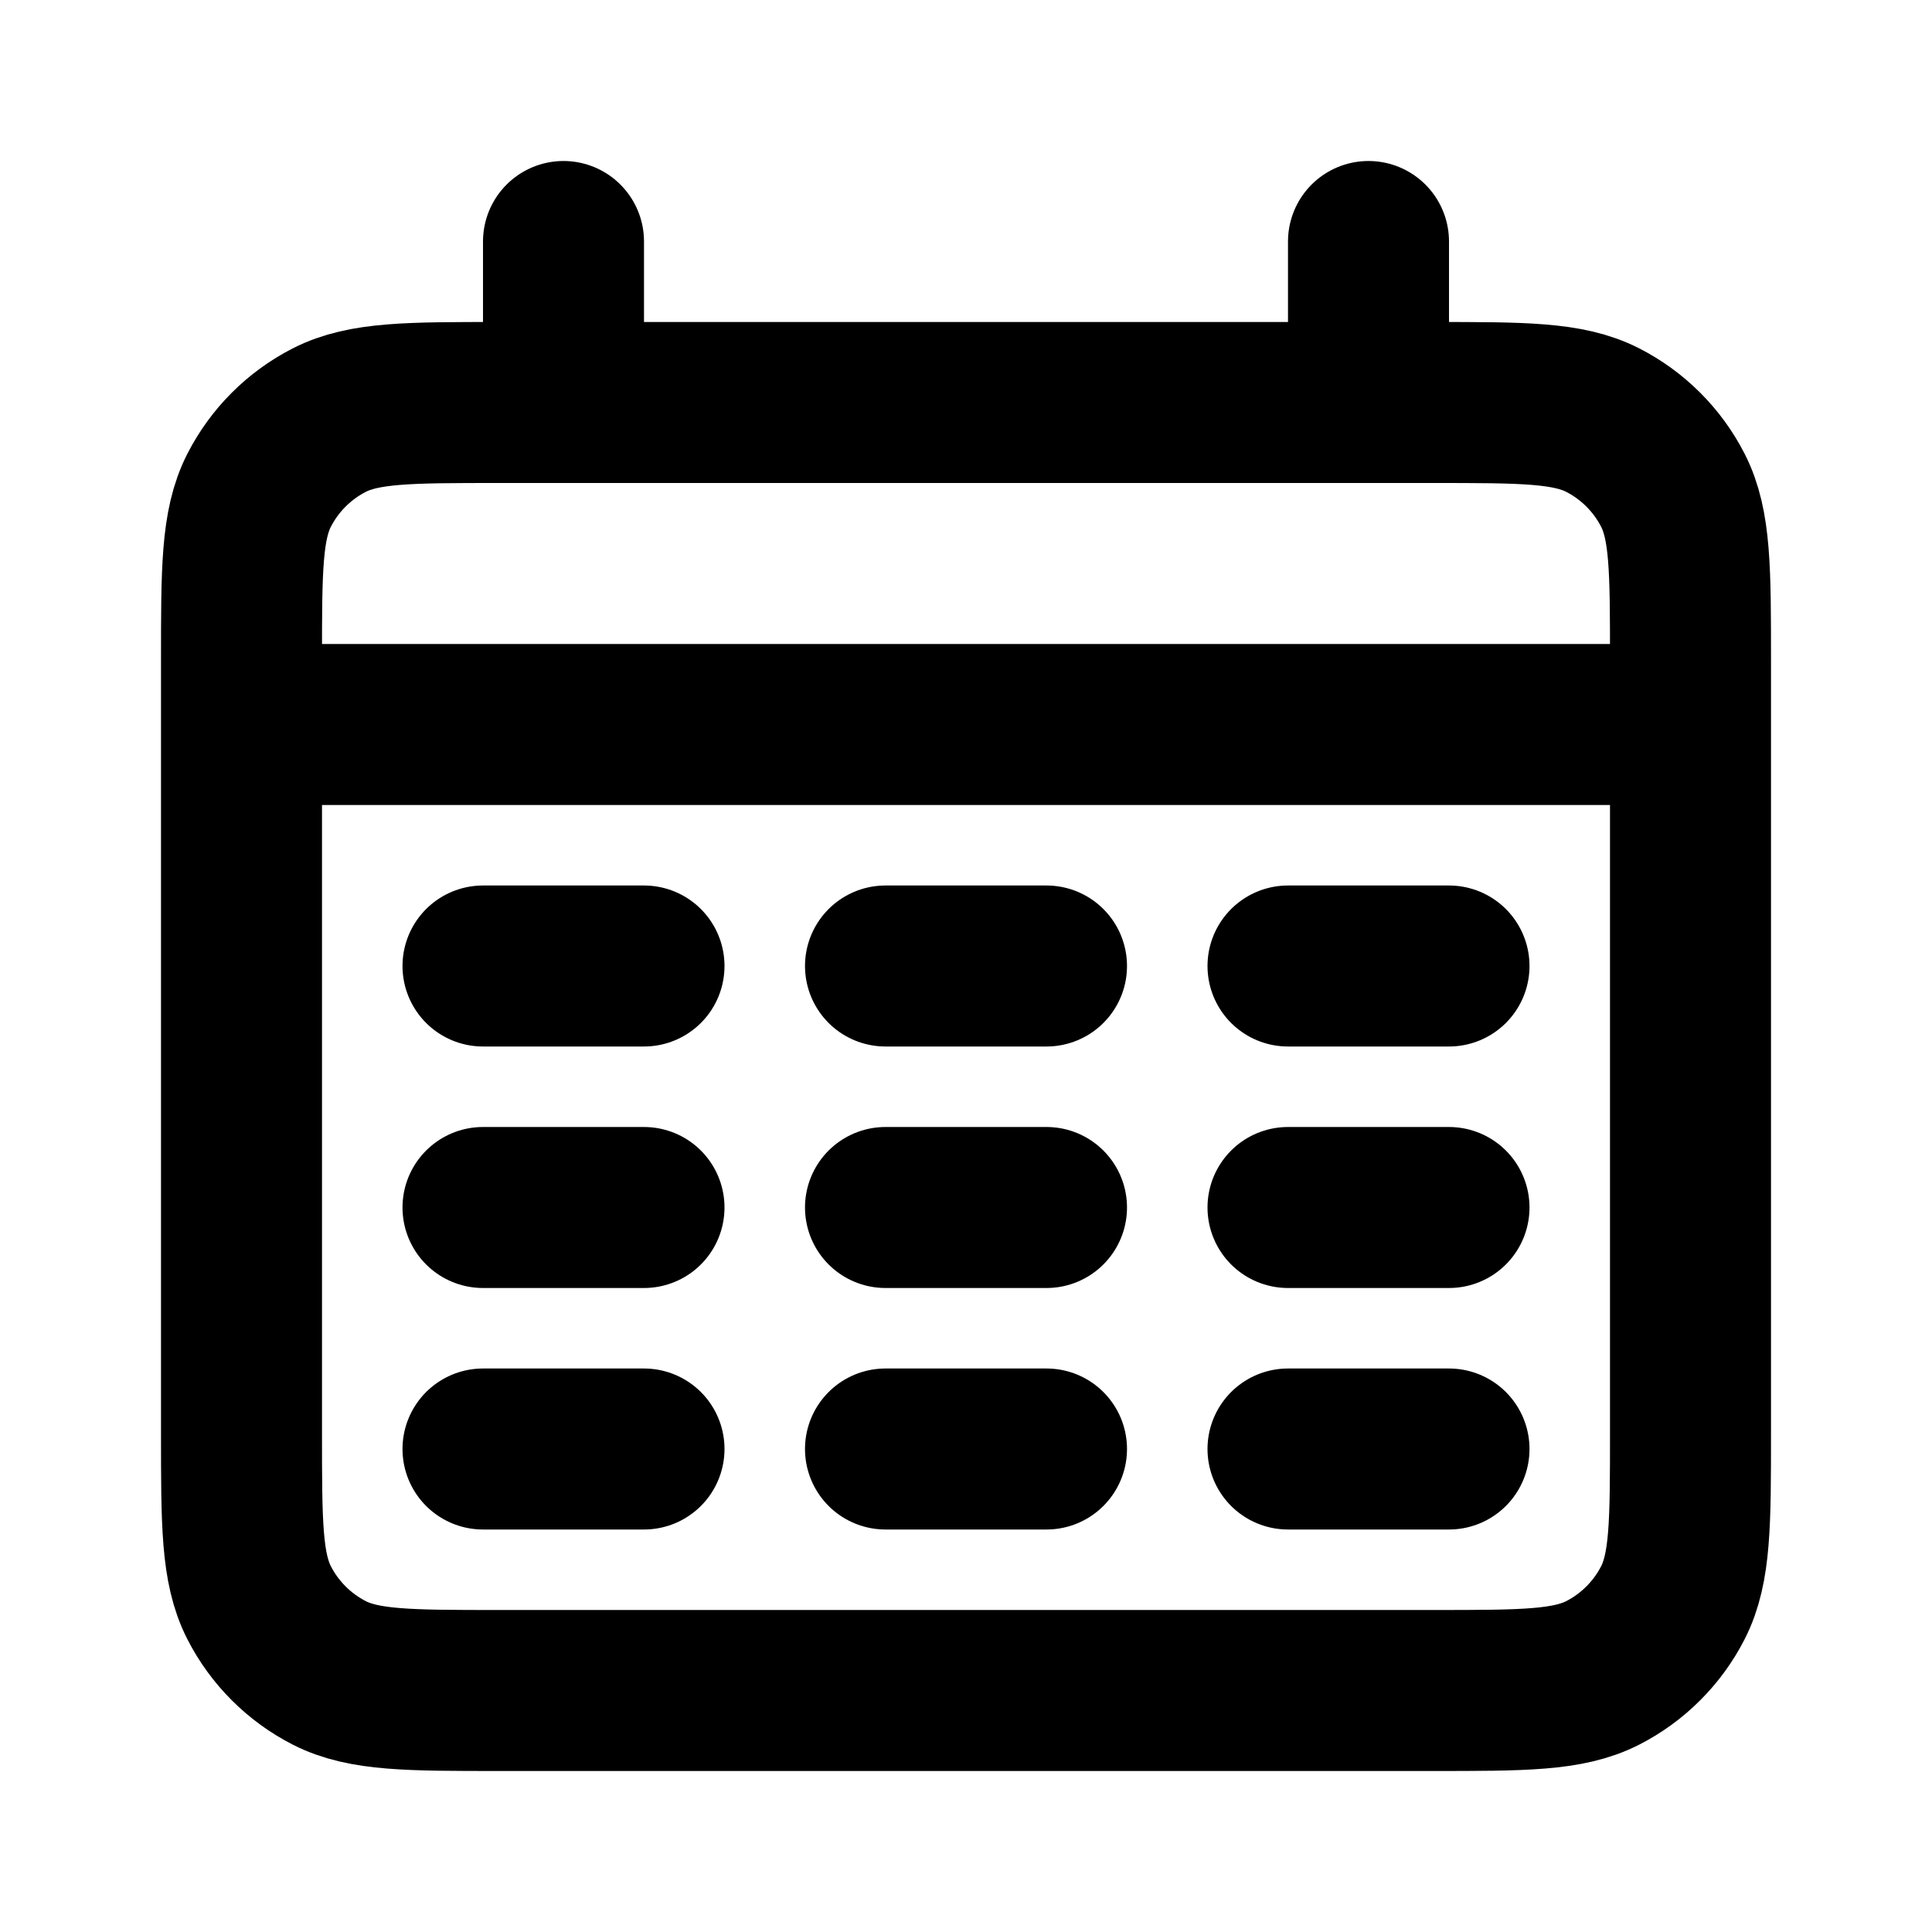
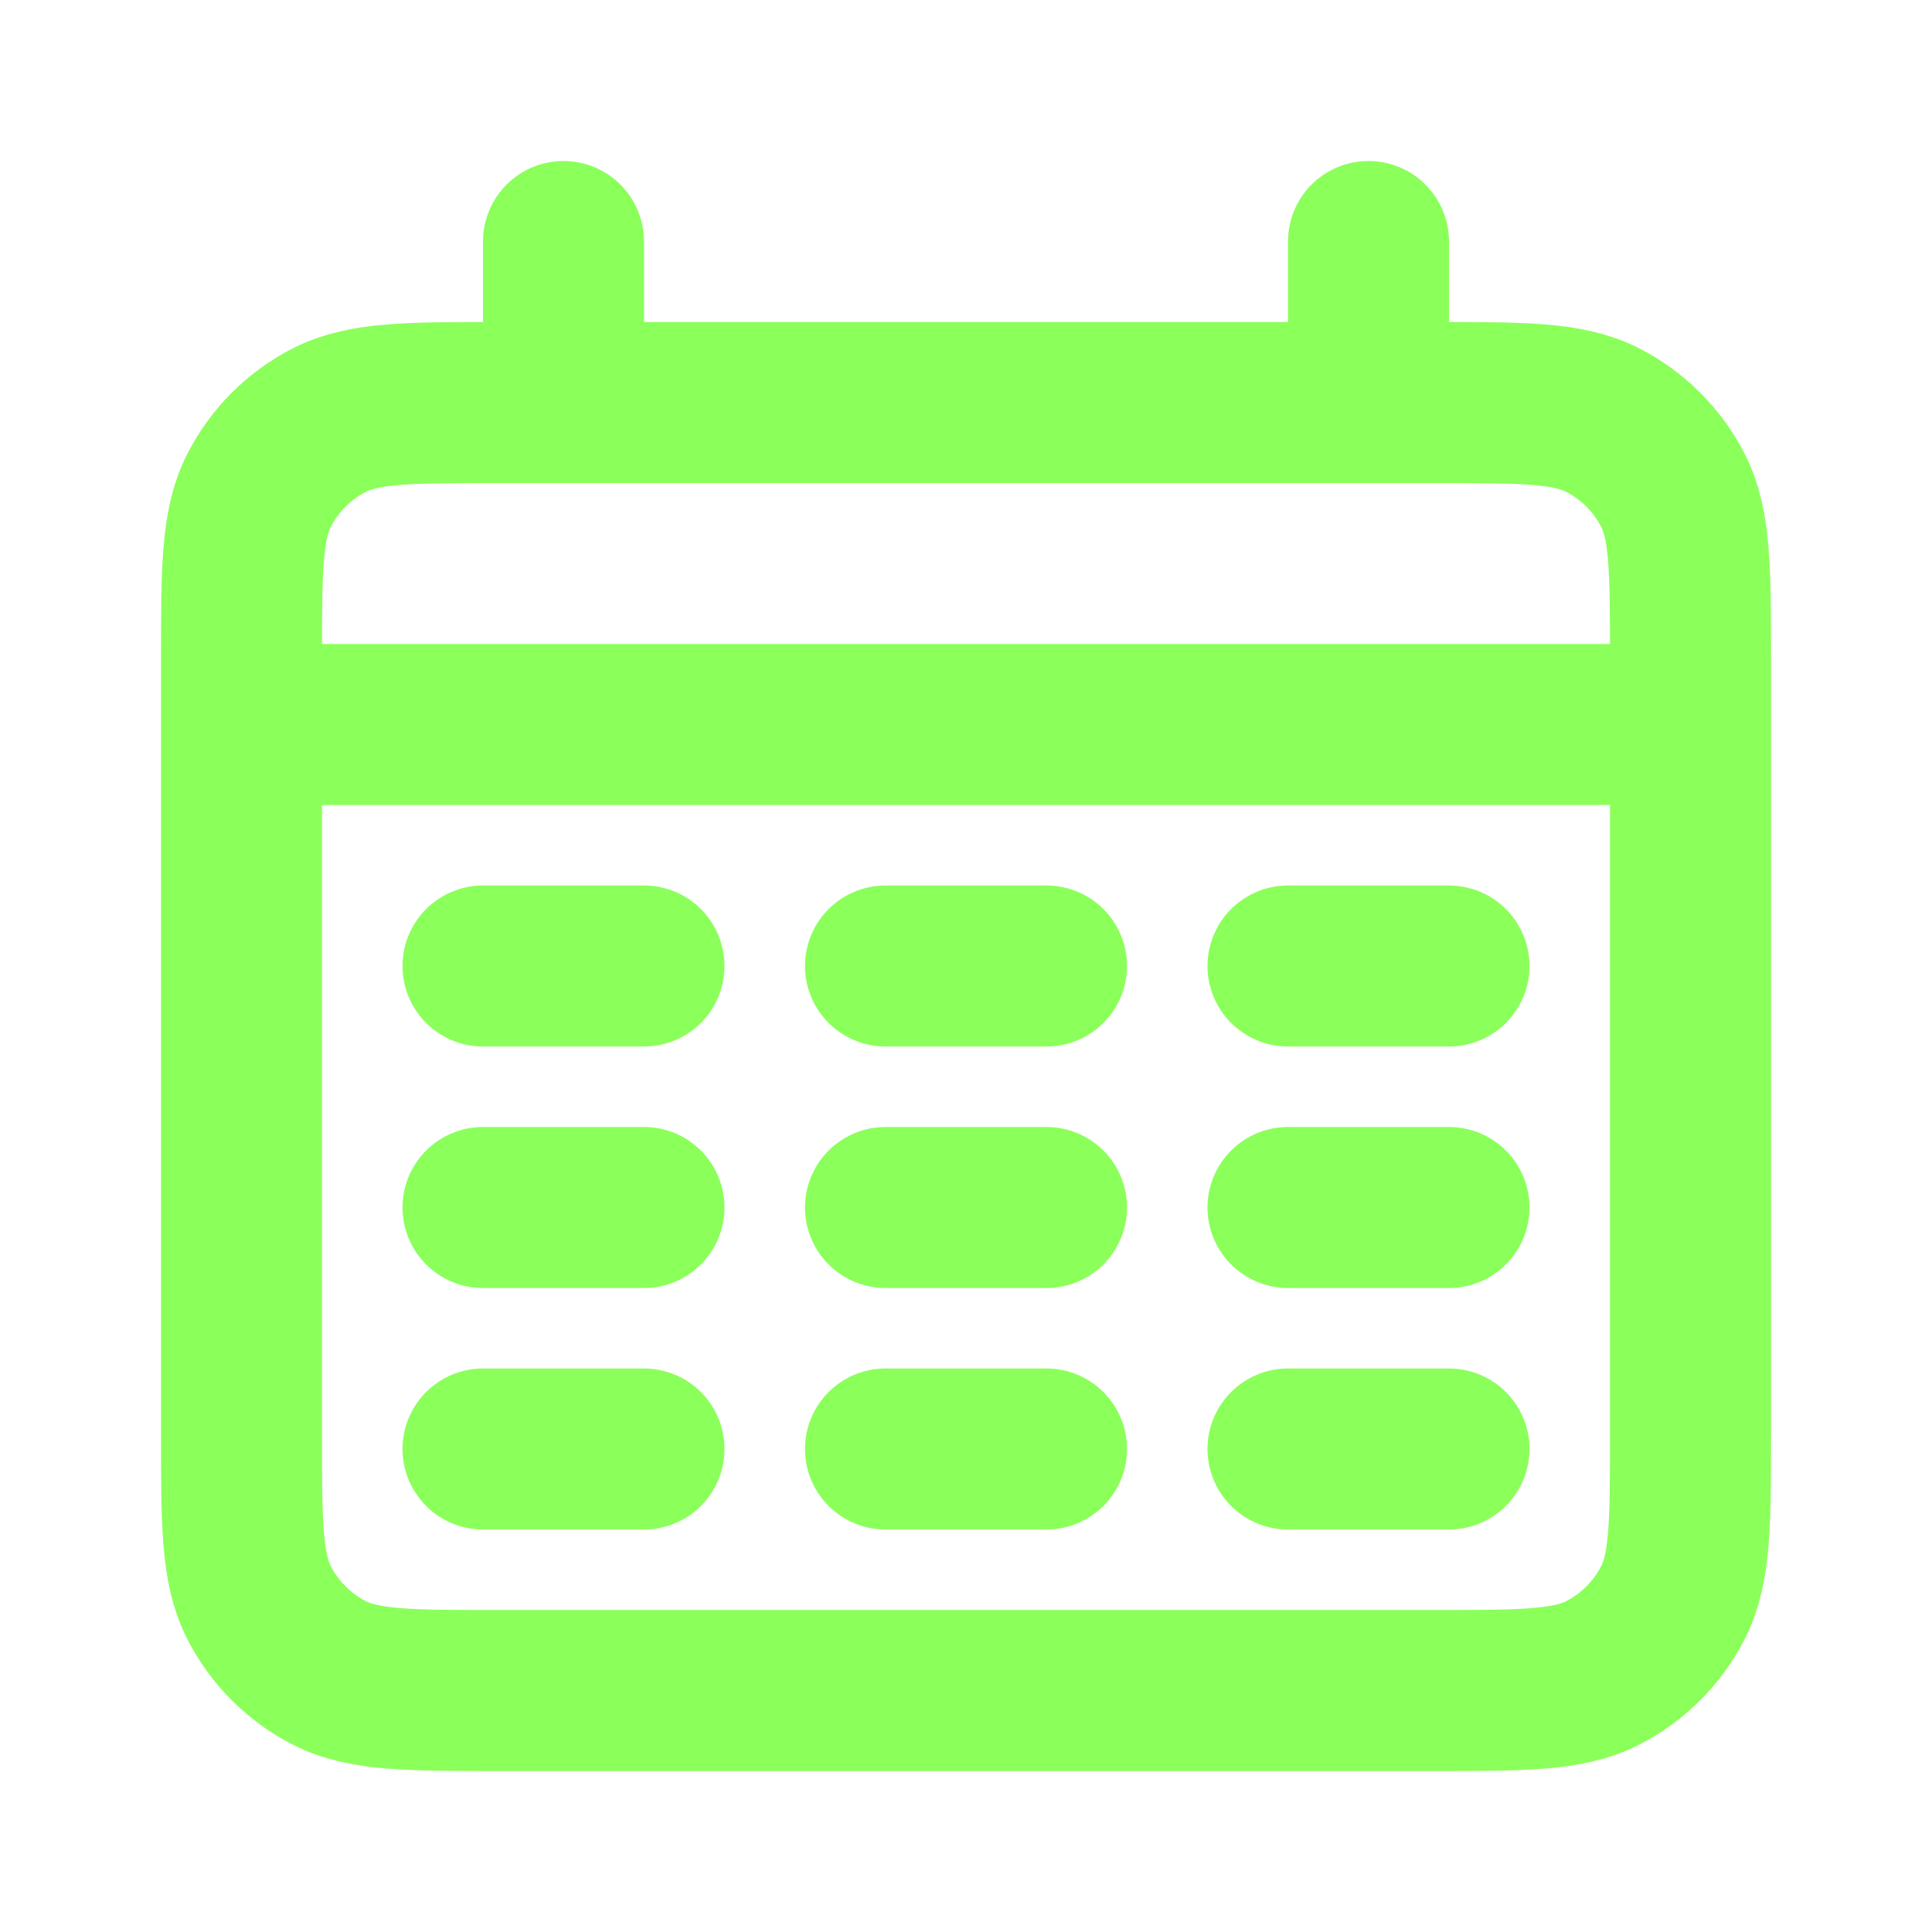
<svg xmlns="http://www.w3.org/2000/svg" width="800px" height="800px" viewBox="0 0 24 24" fill="none">
-   <path d="M3 9H21M7 3V5M17 3V5M6 12H8M11 12H13M16 12H18M6 15H8M11 15H13M16 15H18M6 18H8M11 18H13M16 18H18M6.2 21H17.8C18.92 21 19.48 21 19.908 20.782C20.284 20.59 20.59 20.284 20.782 19.908C21 19.48 21 18.92 21 17.8V8.2C21 7.08 21 6.52 20.782 6.092C20.59 5.716 20.284 5.41 19.908 5.218C19.48 5 18.92 5 17.8 5H6.2C5.08 5 4.52 5 4.092 5.218C3.716 5.41 3.41 5.716 3.218 6.092C3 6.52 3 7.08 3 8.2V17.8C3 18.92 3 19.48 3.218 19.908C3.41 20.284 3.716 20.59 4.092 20.782C4.52 21 5.08 21 6.2 21Z" stroke="#000000" stroke-width="2" stroke-linecap="round" />
+   <path d="M3 9H21M7 3V5M17 3V5M6 12H8M11 12H13M16 12H18M6 15H8M11 15H13M16 15H18M6 18H8M11 18H13M16 18H18M6.2 21H17.8C18.92 21 19.48 21 19.908 20.782C20.284 20.59 20.59 20.284 20.782 19.908C21 19.48 21 18.92 21 17.8V8.2C21 7.08 21 6.52 20.782 6.092C20.59 5.716 20.284 5.41 19.908 5.218C19.48 5 18.92 5 17.8 5H6.2C5.08 5 4.52 5 4.092 5.218C3.716 5.41 3.41 5.716 3.218 6.092C3 6.52 3 7.08 3 8.2V17.8C3 18.92 3 19.48 3.218 19.908C3.41 20.284 3.716 20.59 4.092 20.782C4.52 21 5.08 21 6.2 21Z" stroke="#8bff5a" stroke-width="2" stroke-linecap="round" />
</svg>
